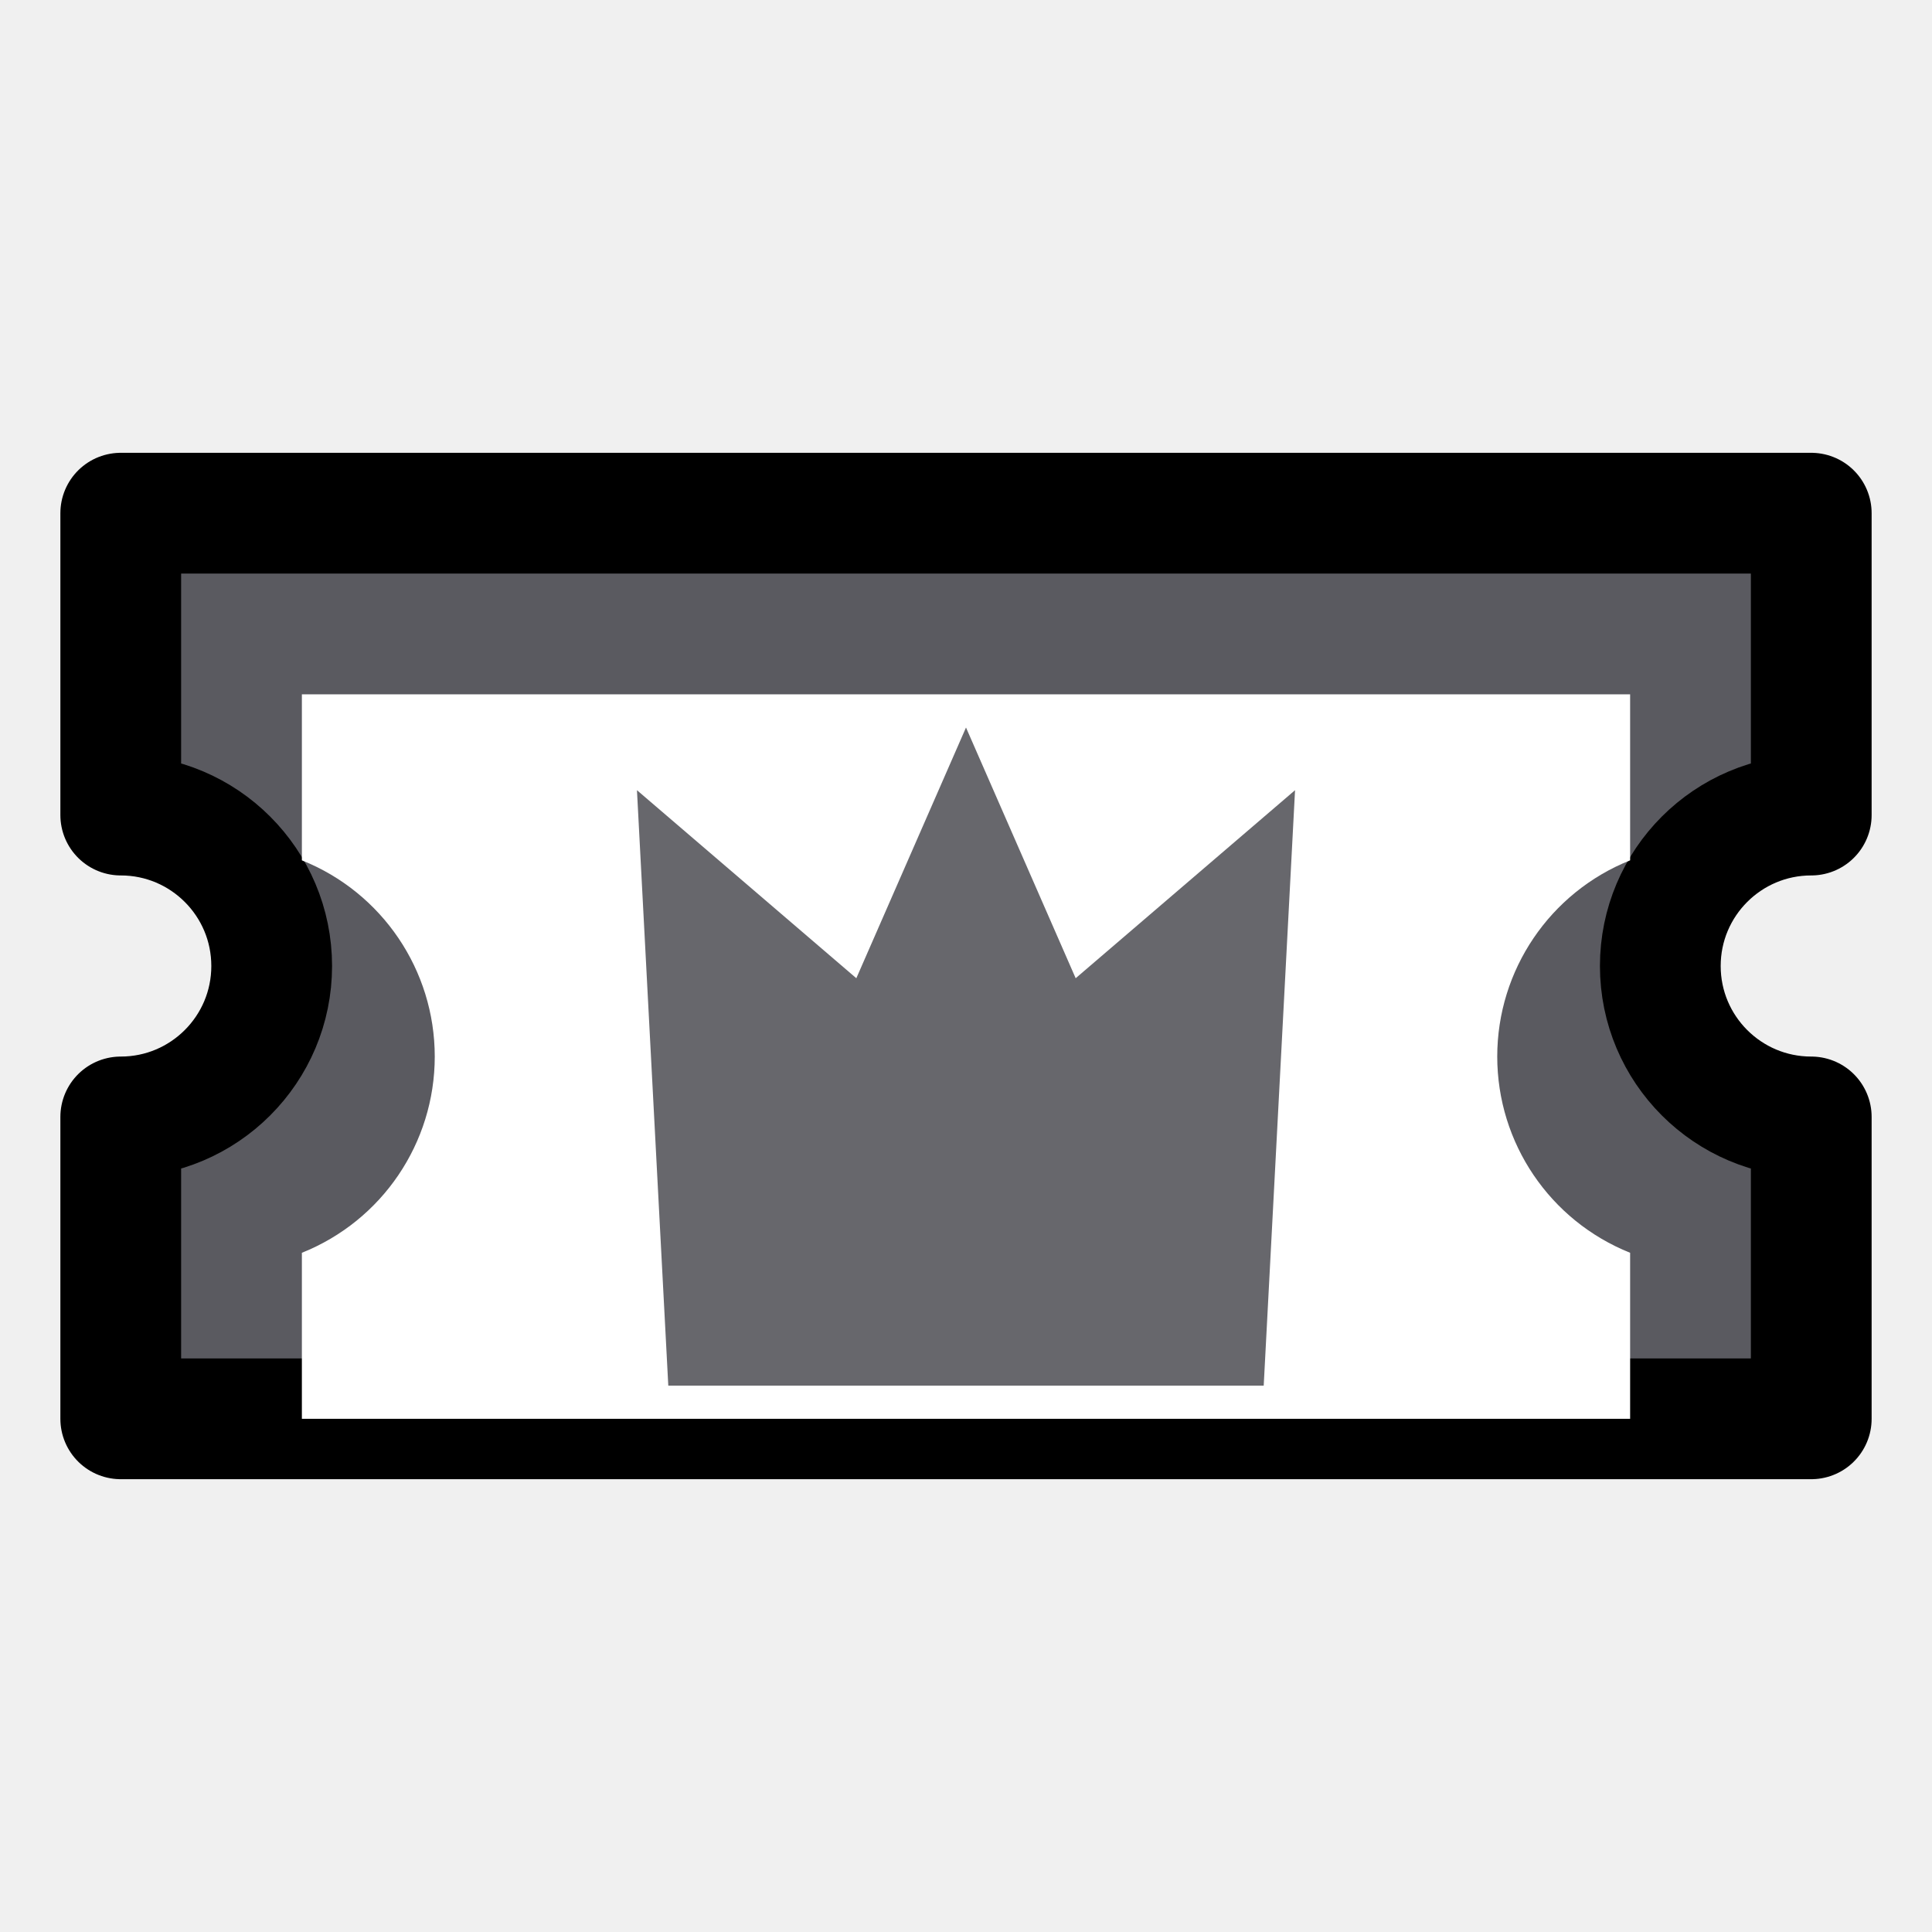
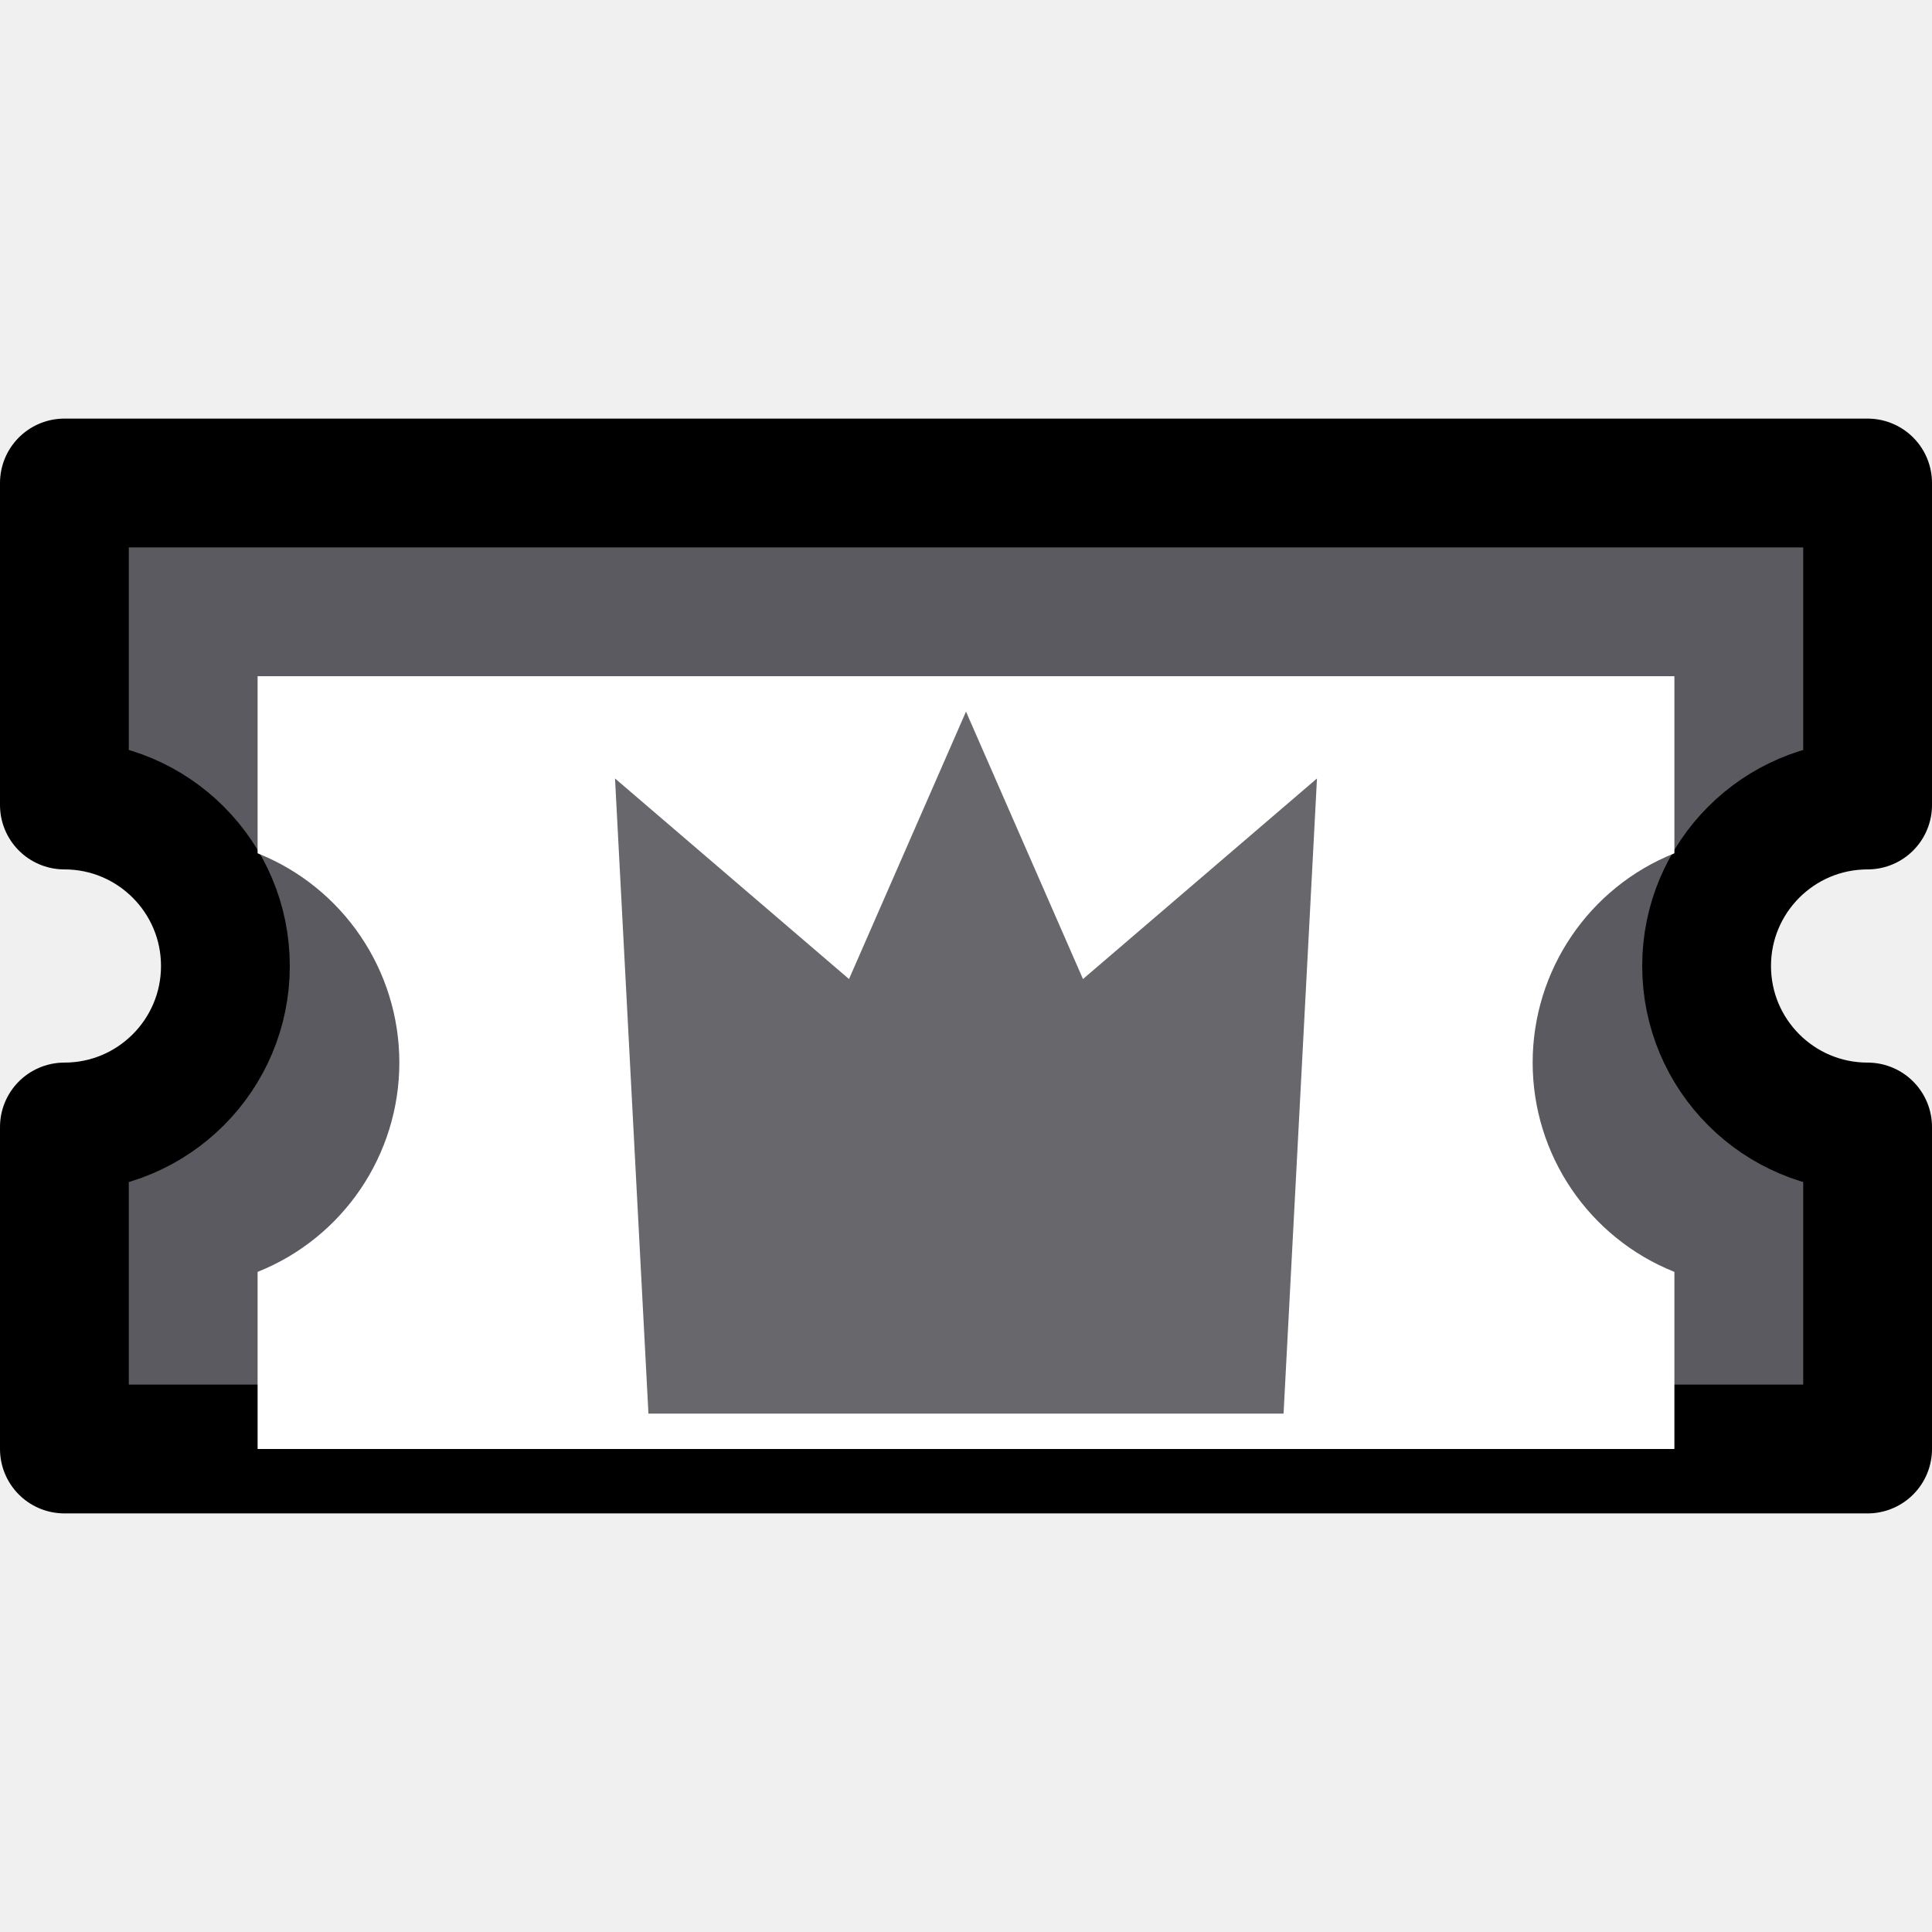
- <svg xmlns="http://www.w3.org/2000/svg" viewBox="0 0 64 64" width="64" height="64" shape-rendering="geometricPrecision">
+ <svg xmlns="http://www.w3.org/2000/svg" viewBox="2 15 60 34" width="64" height="64" shape-rendering="geometricPrecision">
  <path d="M4 17h56v10a5 5 0 0 0 0 10v10H4V37a5 5 0 0 0 0-10z" fill="#5A5A60" stroke="#000" stroke-width="4" stroke-linejoin="round" />
  <path d="M10 23h44v5.5a7 7 0 0 0 0 13V47H10v-5.5a7 7 0 0 0 0-13z" fill="#FFFFFF" />
  <path d="M22.138 45.9L21.1 26.176 28.367 32.405 32 24.1 35.633 32.405 42.9 26.176 41.862 45.9z" fill="#5A5A60" opacity=".92" stroke="#FFFFFF" stroke-width="1.6" stroke-linejoin="round" paint-order="stroke fill" />
</svg>
